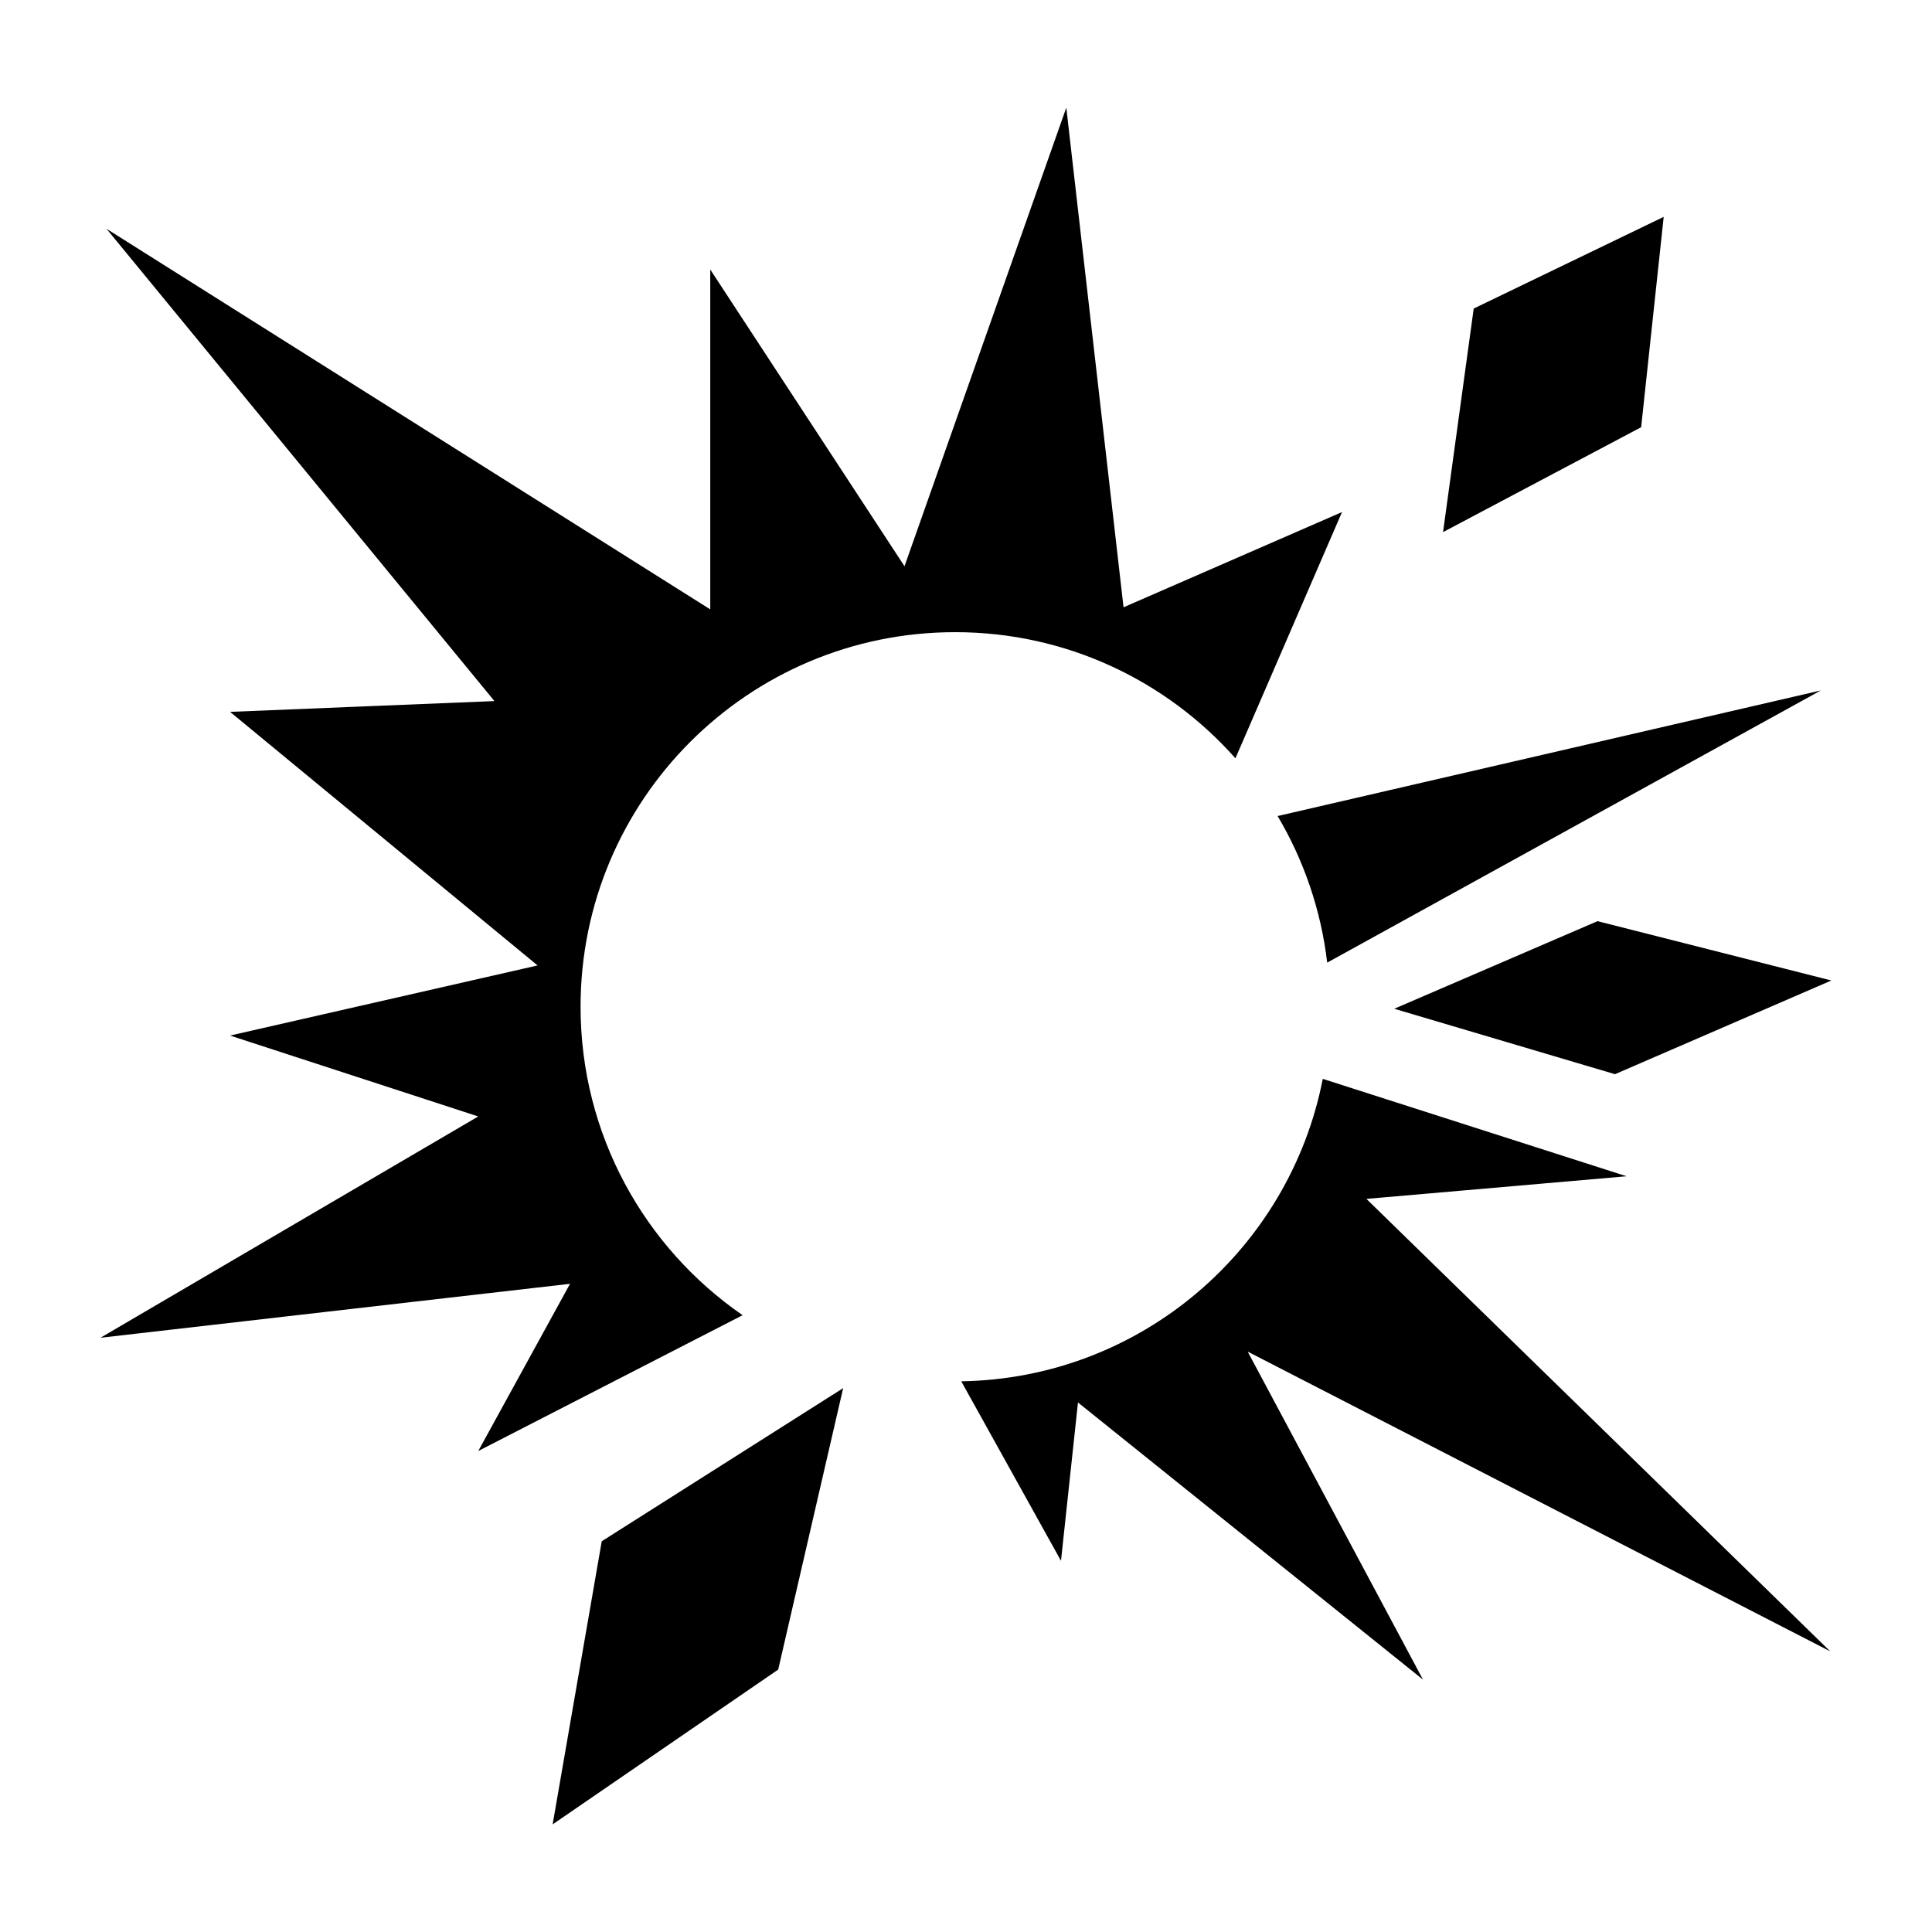
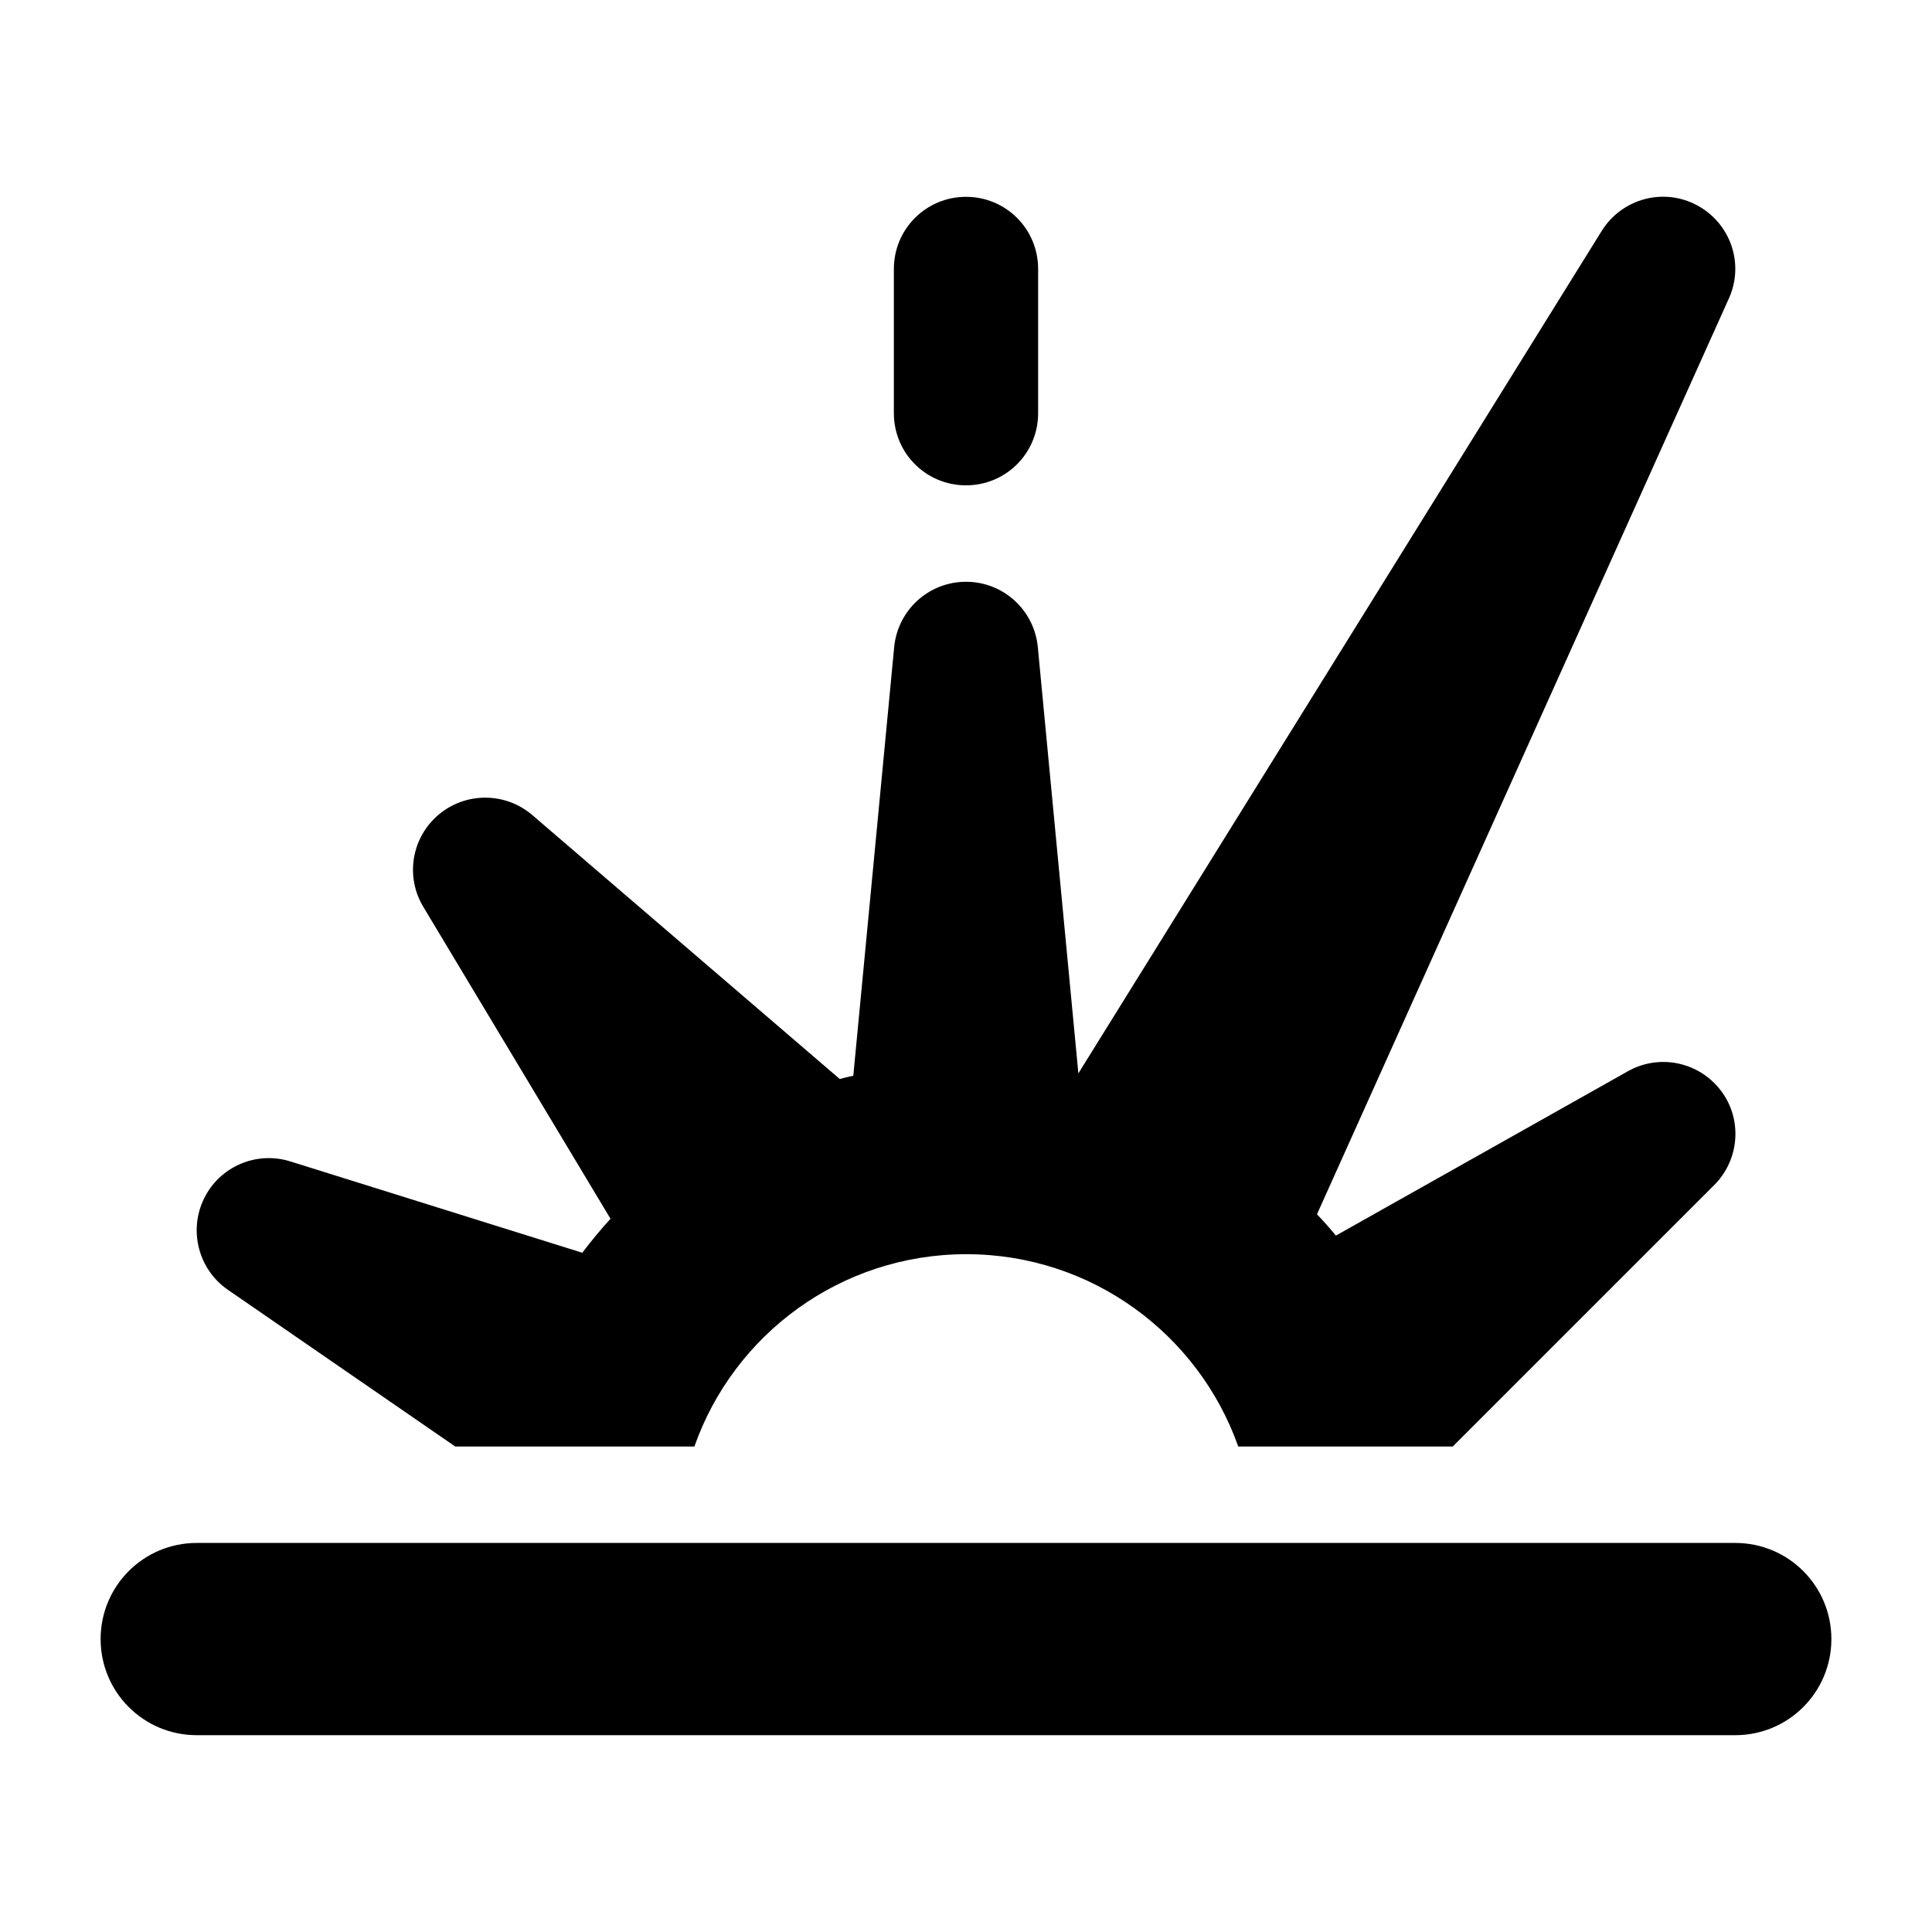
- <svg xmlns="http://www.w3.org/2000/svg" viewBox="0 0 24 24" version="1.1" id="svg1" xml:space="preserve">
-   <defs id="defs1">
-     <linearGradient id="swatch1">
-       <stop style="stop-color:#ef5552;stop-opacity:1;" offset="0" id="stop1" />
-     </linearGradient>
-     <radialGradient id="lorc-spiky-eclipse-gradient-0">
-       <stop offset="0%" stop-color="#000" stop-opacity="1" id="stop1-8" />
-       <stop offset="100%" stop-color="#000" stop-opacity="1" id="stop2" />
-     </radialGradient>
-   </defs>
-   <path id="path6" d="" style="stroke-width:1" />
-   <path d="M 1.25,16.618 7.081,15.948 5.941,18.025 9.225,16.338 C 8.009,15.499 7.212,14.096 7.212,12.506 c 0,-2.57 2.083,-4.653 4.653,-4.653 1.386,0 2.63,0.606 3.482,1.567 L 16.671,6.361 13.957,7.544 13.246,1.337 11.236,7.034 8.823,3.348 V 7.57 L 1.323,2.842 6.142,8.709 2.858,8.843 l 3.82,3.15 -3.82,0.871 3.083,1.005 -4.691,2.748 z m 5.615,6.045 2.802,-1.923 0.807,-3.496 -2.999,1.902 z m 5.076,-5.504 1.239,2.23 0.211,-1.967 4.286,3.443 -2.178,-4.075 7.237,3.724 -5.762,-5.621 3.232,-0.281 -3.774,-1.21 c -0.413,2.118 -2.261,3.722 -4.491,3.757 z m 3.93,-7.022 c 0.323,0.545 0.538,1.162 0.616,1.821 l 6.132,-3.381 -6.747,1.56 z m 1.449,2.394 v 1.39e-4 L 20.062,13.344 22.75,12.18 19.845,11.443 Z m 0.606,-5.921 2.461,-1.303 0.28,-2.613 h -9e-5 l -2.36,1.139 z" fill-opacity="1" id="path2" style="stroke-width:1" />
+ <svg xmlns="http://www.w3.org/2000/svg" viewBox="0 0 24 24" version="1.1" id="svg1" width="24" height="24">
+   <defs id="defs1" />
+   <path d="m 19.898,2.867 c 0.25,-0.399 0.765,-0.541 1.183,-0.317 0.418,0.224 0.59,0.728 0.396,1.157 L 16.36,15.084 c 0.082,0.086 0.161,0.175 0.235,0.265 l 3.628,-2.042 c 0.392,-0.22 0.881,-0.116 1.153,0.239 0.272,0.355 0.235,0.859 -0.082,1.176 l -3.247,3.247 h -2.665 c -0.493,-1.392 -1.818,-2.389 -3.378,-2.389 -1.56,0 -2.889,0.997 -3.378,2.389 H 5.655 L 2.829,16.021 C 2.467,15.771 2.34,15.289 2.534,14.89 2.728,14.491 3.184,14.296 3.605,14.427 l 3.628,1.135 C 7.345,15.416 7.461,15.274 7.584,15.14 L 5.259,11.266 C 5.031,10.889 5.113,10.403 5.449,10.12 5.785,9.836 6.278,9.84 6.61,10.123 l 3.822,3.281 c 0.056,-0.015 0.112,-0.03 0.168,-0.041 L 11.108,8.037 C 11.153,7.578 11.537,7.227 12,7.227 c 0.463,0 0.847,0.351 0.892,0.81 l 0.504,5.297 z M 3.639,19.167 H 21.556 c 0.661,0 1.194,0.534 1.194,1.194 0,0.661 -0.534,1.194 -1.194,1.194 H 2.444 c -0.661,0 -1.194,-0.534 -1.194,-1.194 0,-0.661 0.534,-1.194 1.194,-1.194 z M 12,2.445 c 0.496,0 0.896,0.399 0.896,0.896 v 1.792 c 0,0.496 -0.399,0.896 -0.896,0.896 -0.496,0 -0.896,-0.399 -0.896,-0.896 V 3.341 C 11.104,2.845 11.504,2.445 12,2.445" id="path1" style="stroke-width:1" />
</svg>
